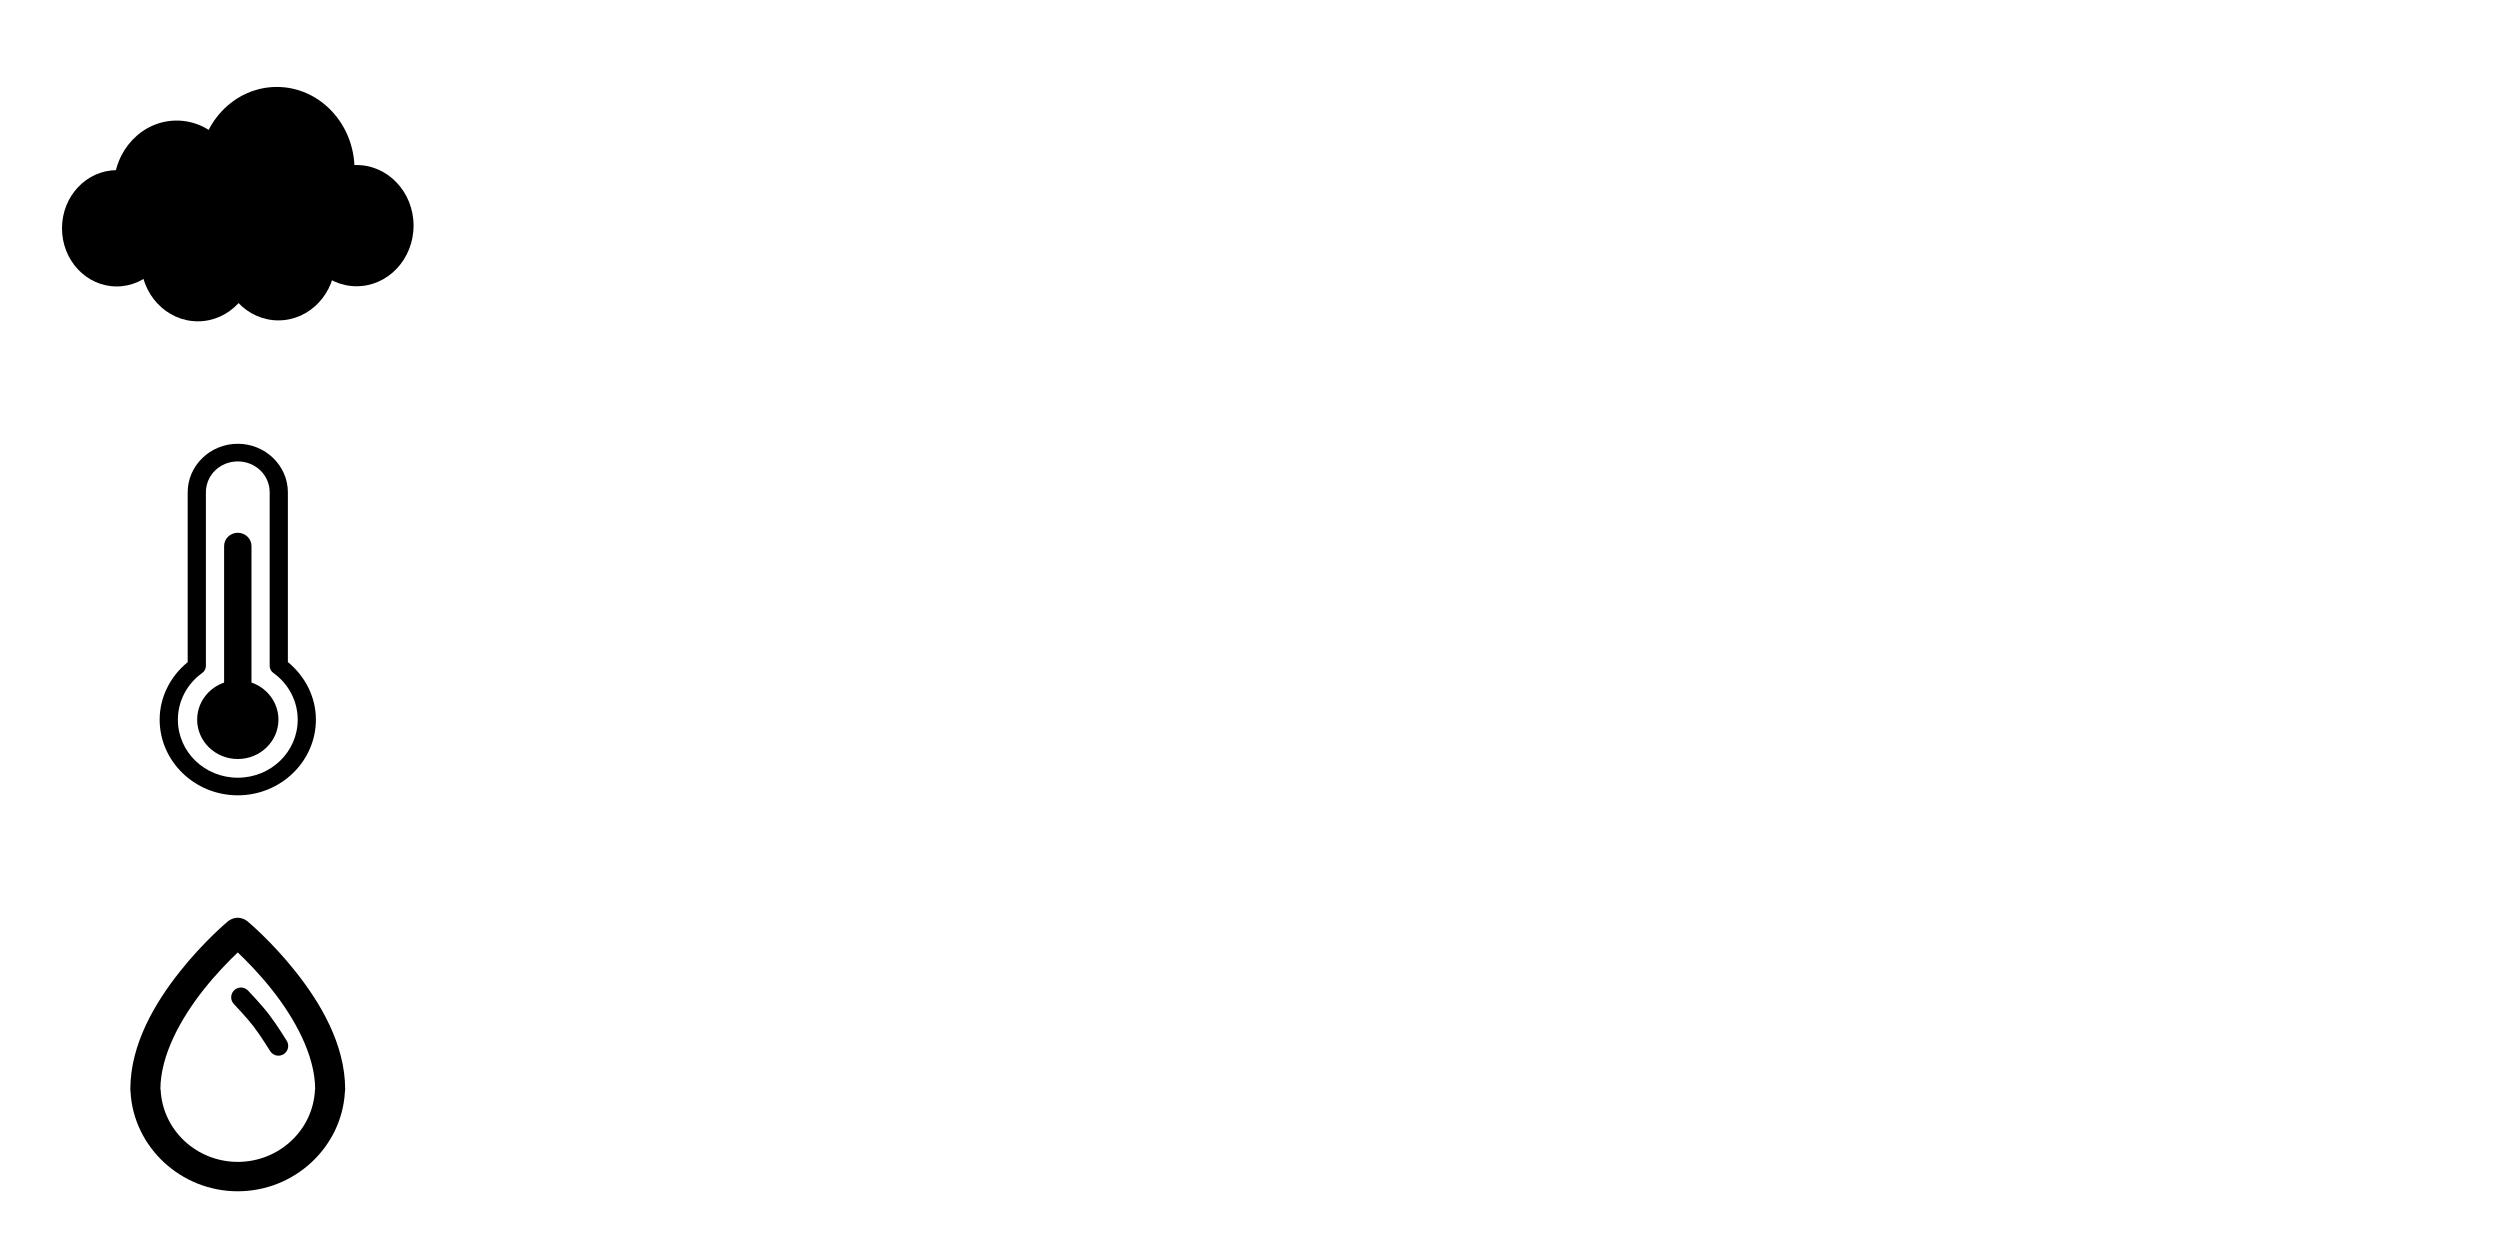
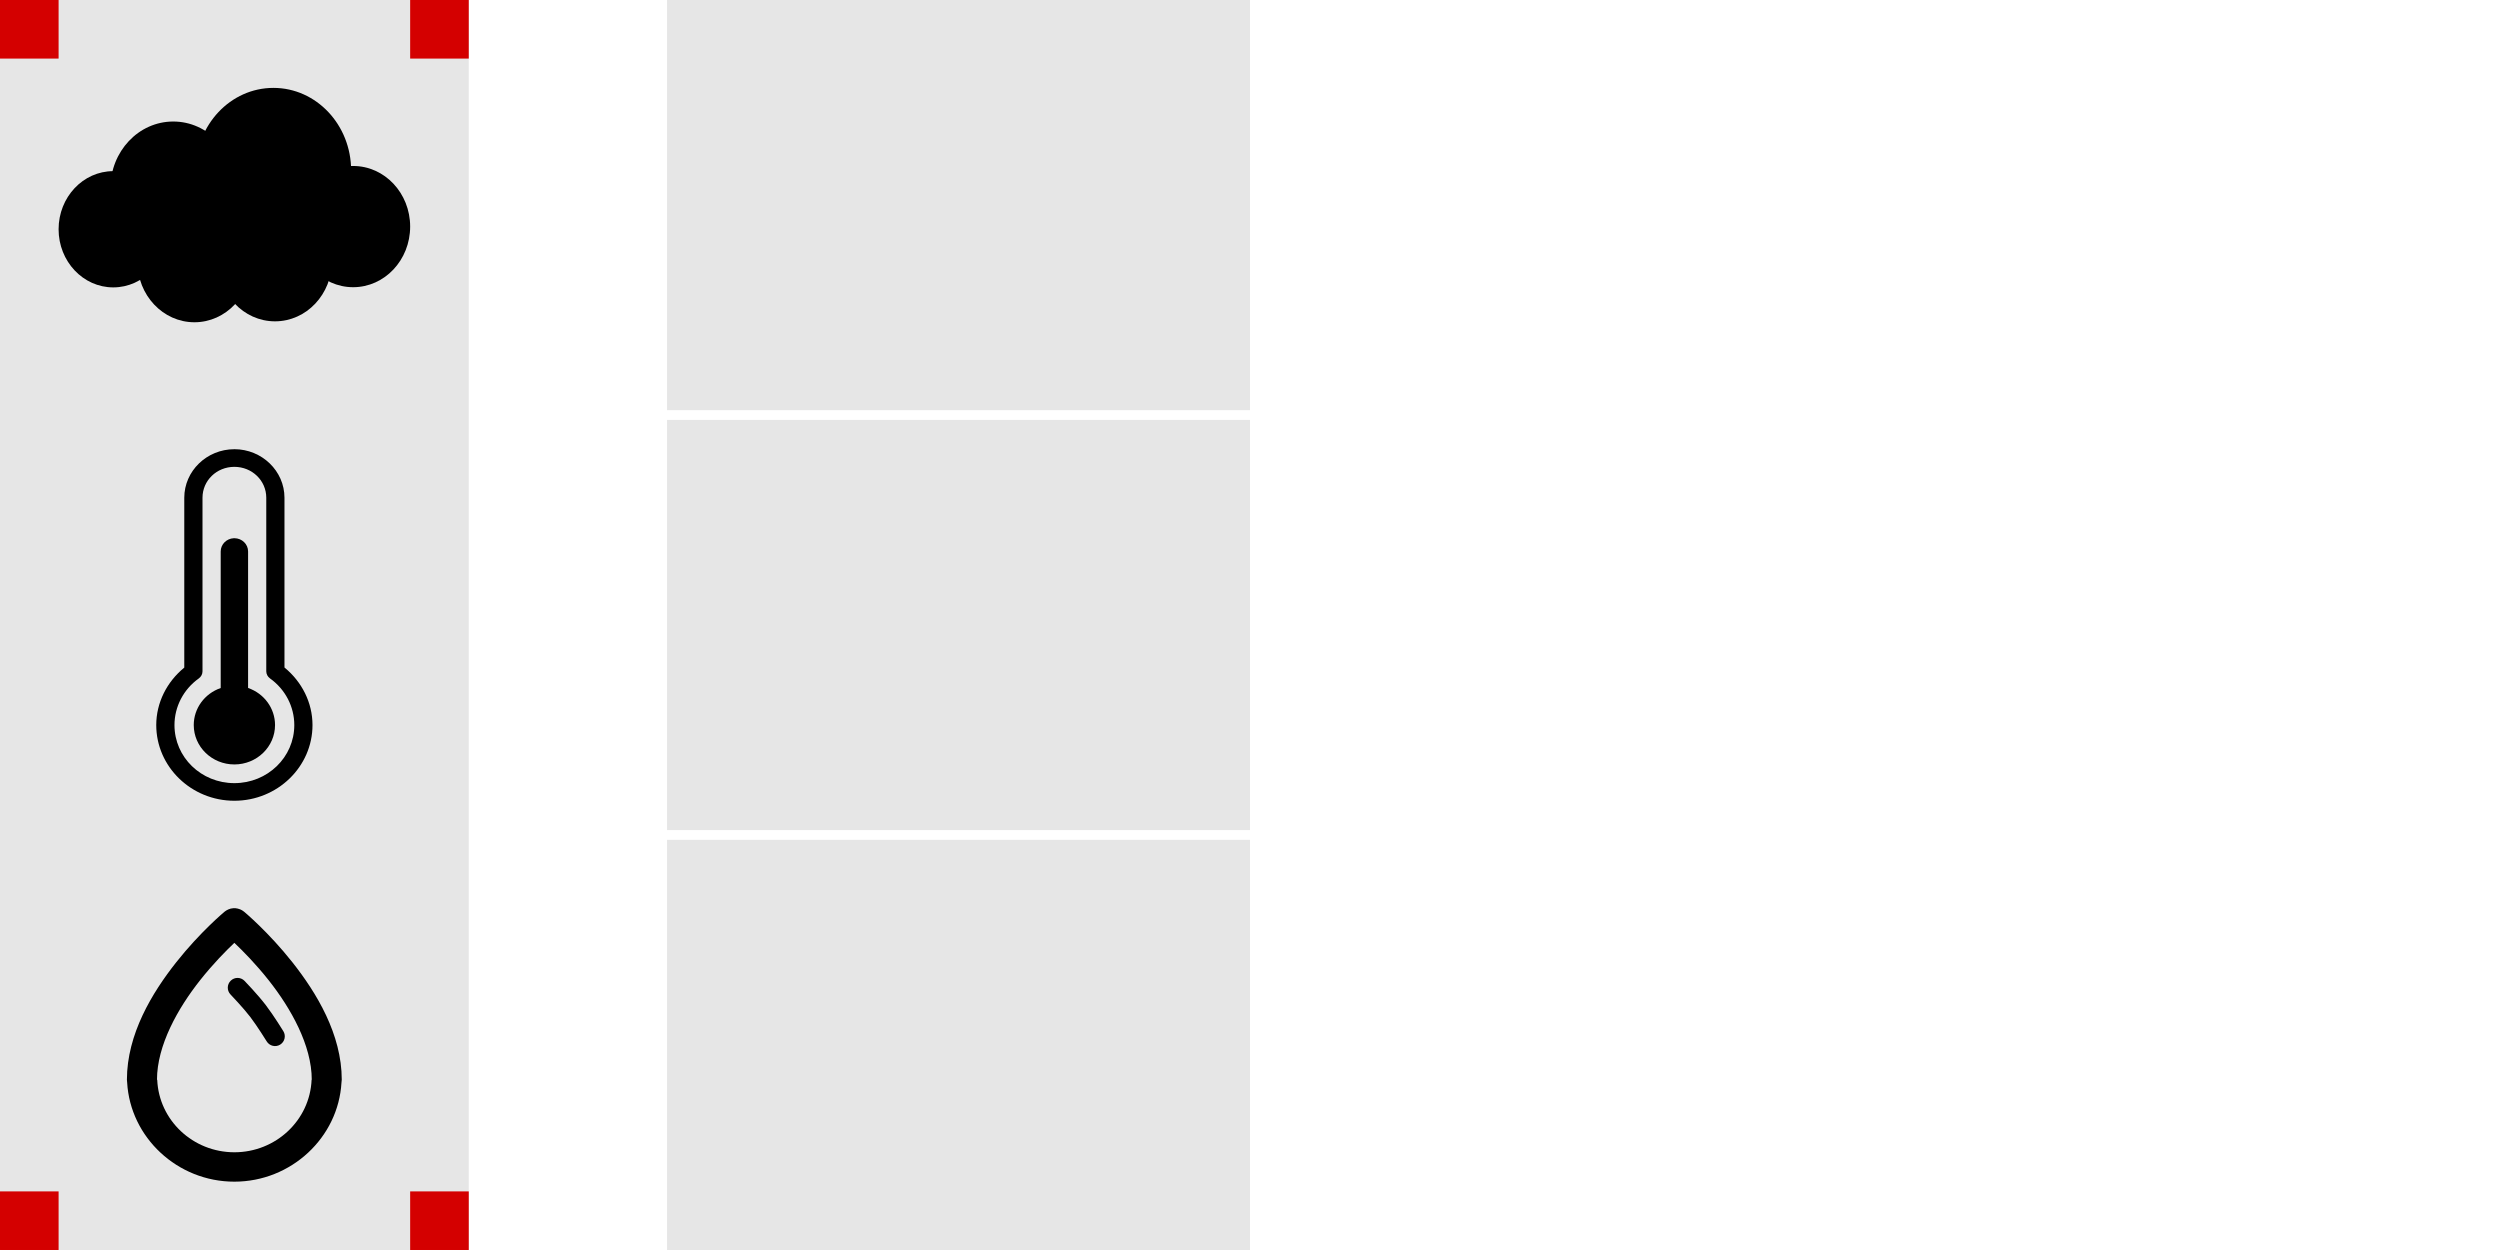
<svg xmlns="http://www.w3.org/2000/svg" width="128" height="64" viewBox="0 0 128 64" version="1.1" id="svg5">
  <defs id="defs2" />
  <g id="layer1" transform="translate(-6.211796,-16.34836)">
    <rect style="font-variation-settings:normal;opacity:1;vector-effect:none;fill:#ffffff;fill-opacity:1;fill-rule:evenodd;stroke:none;stroke-width:0.396;stroke-linecap:butt;stroke-linejoin:miter;stroke-miterlimit:4;stroke-dasharray:none;stroke-dashoffset:0;stroke-opacity:1;-inkscape-stroke:none;stop-color:#000000;stop-opacity:1" id="rect3255" width="128" height="64" x="6.212" y="-47.652" />
    <rect style="font-variation-settings:normal;opacity:1;vector-effect:none;fill:#ffffff;fill-opacity:1;fill-rule:evenodd;stroke:none;stroke-width:0.396;stroke-linecap:butt;stroke-linejoin:miter;stroke-miterlimit:4;stroke-dasharray:none;stroke-dashoffset:0;stroke-opacity:1;-inkscape-stroke:none;stop-color:#000000;stop-opacity:1" id="rect3153" width="128" height="64" x="6.212" y="16.348" />
-     <path id="path4362" style="color:#000000;fill:#000000;stroke-width:3.751;stroke-linecap:round;-inkscape-stroke:none" d="m 18.324,63.341 c -0.019,0.002 -0.039,0.006 -0.059,0.01 -0.02,0.002 -0.039,0.004 -0.059,0.008 -0.018,0.005 -0.037,0.011 -0.055,0.018 -0.021,0.006 -0.041,0.012 -0.061,0.02 -0.017,0.008 -0.034,0.017 -0.051,0.025 -0.02,0.009 -0.038,0.019 -0.057,0.029 -0.016,0.01 -0.032,0.02 -0.047,0.031 -0.017,0.011 -0.034,0.024 -0.051,0.037 0,0 -1.24,1.028 -2.475,2.59 -1.235,1.561 -2.525,3.682 -2.525,6.016 1.85e-4,0.046 0.003,0.092 0.012,0.137 0.158,2.815 2.572,5.08 5.488,5.08 2.916,0 5.327,-2.264 5.486,-5.078 0.009,-0.046 0.014,-0.092 0.014,-0.139 0,-2.333 -1.293,-4.454 -2.527,-6.016 -1.225,-1.549 -2.453,-2.572 -2.473,-2.588 0,0 0,-0.002 0,-0.002 0,0 -0.002,0 -0.002,0 -0.013,-0.01 -0.027,-0.02 -0.041,-0.029 -0.018,-0.014 -0.037,-0.027 -0.057,-0.039 -0.016,-0.009 -0.03,-0.018 -0.047,-0.025 -0.019,-0.011 -0.04,-0.02 -0.061,-0.029 -0.018,-0.006 -0.035,-0.011 -0.053,-0.016 -0.02,-0.007 -0.042,-0.014 -0.062,-0.02 -0.019,-0.004 -0.037,-0.007 -0.057,-0.01 -0.02,-0.004 -0.04,-0.007 -0.061,-0.01 h -0.002 c -0.02,-8.14e-4 -0.038,-7.29e-4 -0.059,0 -0.02,-7.72e-4 -0.039,-6.86e-4 -0.059,0 h -0.002 z m 0.061,1.773 c 0.433,0.41 1.094,1.077 1.758,1.916 1.131,1.43 2.205,3.326 2.205,5.094 h -0.008 c -0.086,2.074 -1.832,3.713 -3.955,3.713 -2.122,-0.002 -3.863,-1.64 -3.949,-3.713 h -0.012 c 5.3e-5,-1.768 1.074,-3.664 2.205,-5.094 0.664,-0.839 1.323,-1.506 1.756,-1.916 z m 0.172,1.795 a 0.5,0.5 0 0 0 -0.355,0.141 0.5,0.5 0 0 0 -0.014,0.707 c 0,0 0.666,0.697 1.014,1.154 0.355,0.467 0.84,1.25 0.84,1.25 a 0.5,0.5 0 0 0 0.689,0.164 0.5,0.5 0 0 0 0.162,-0.688 c 0,0 -0.482,-0.788 -0.895,-1.33 -0.419,-0.551 -1.09,-1.244 -1.09,-1.244 a 0.5,0.5 0 0 0 -0.352,-0.154 z" />
-     <path id="path5960" style="fill:#000000;stroke:none;stroke-width:3.673;stroke-linecap:round;stroke-linejoin:round;stroke-miterlimit:4;stroke-dasharray:none;paint-order:markers stroke fill" d="m 18.385,39.07 c -1.412,-8e-6 -2.564,1.117 -2.564,2.484 v 8.697 c -0.895,0.733 -1.434,1.799 -1.435,2.942 -10e-6,2.135 1.795,3.876 3.999,3.876 2.204,8e-6 4.001,-1.741 4.001,-3.876 -1.38e-4,-1.145 -0.539,-2.213 -1.435,-2.947 v -8.693 c 0,-1.367 -1.155,-2.484 -2.566,-2.484 z m 0,0.903 c 0.907,0 1.634,0.702 1.634,1.581 v 8.886 c -2e-5,0.143 0.071,0.279 0.19,0.364 0.784,0.561 1.245,1.446 1.245,2.39 1.1e-5,1.647 -1.369,2.973 -3.069,2.973 -1.7,1.2e-5 -3.066,-1.326 -3.066,-2.973 0.001,-0.943 0.462,-1.828 1.245,-2.388 0.119,-0.085 0.19,-0.22 0.19,-0.364 v -8.888 c -7e-6,-0.879 0.724,-1.581 1.632,-1.581 z m -0.034,3.655 c -0.37,0.018 -0.665,0.315 -0.665,0.677 v 6.992 c -0.828,0.286 -1.38,1.045 -1.38,1.896 3.7e-5,1.113 0.93,2.017 2.08,2.017 1.149,-3.7e-5 2.082,-0.904 2.082,-2.017 -1.9e-5,-0.852 -0.552,-1.612 -1.38,-1.899 v -6.99 c 0,-0.374 -0.315,-0.677 -0.702,-0.677 -0.012,0 -0.022,-5.84e-4 -0.034,0 z" />
+     <rect style="font-variation-settings:normal;opacity:1;vector-effect:none;fill:#e6e6e6;fill-opacity:1;fill-rule:evenodd;stroke:none;stroke-width:0.378;stroke-linecap:butt;stroke-linejoin:miter;stroke-miterlimit:4;stroke-dasharray:none;stroke-dashoffset:0;stroke-opacity:1;-inkscape-stroke:none;stop-color:#000000;stop-opacity:1" id="rect5230" width="24" height="64" x="6.212" y="16.348" />
    <path id="path51" style="fill:#000000;fill-opacity:1;stroke:none;stroke-width:0.36;stroke-linecap:round;stroke-linejoin:round;stroke-miterlimit:10;stroke-dasharray:none;stroke-opacity:1" d="m 13.057,-37.187 -2.588,2.134 -0.258,3.01 1.798,3.405 0.133,2.314 2.222,3.889 1.7,-5.32 v -0.002 l -2.92,-3.684 0.387,-2.666 2.39,2.095 3.399,0.51 -1.343,6.16 -3.606,2.916 0.008,0.014 0.002,-0.002 0.444,9.399 3.911,6.405 3.79,2.724 1.857,4.372 1.415,1.087 3.434,1.374 1.294,1.304 2.752,1.522 2.463,0.111 h 0.1 l 2.464,-0.111 2.75,-1.522 1.294,-1.304 3.434,-1.374 1.415,-1.087 1.857,-4.372 3.79,-2.724 3.911,-6.405 0.446,-9.397 0.008,-0.016 -3.602,-2.914 -1.343,-6.16 3.397,-0.51 2.39,-2.095 0.387,2.668 -2.92,3.682 v 0.002 l 1.698,5.316 2.224,-3.885 0.133,-2.312 1.796,-3.407 -0.256,-3.01 -2.588,-2.134 -4.245,1.175 -3.643,1.767 v 0.002 l -1.583,0.764 -1.956,-0.278 -11.261,-1.597 -0.012,-0.002 -0.006,0.002 -0.027,0.01 -0.027,-0.01 -0.006,-0.002 -0.014,0.002 c -4.406,0.625 -8.81,1.248 -13.216,1.874 l -1.583,-0.766 -3.643,-1.769 z m 108.549,6.827 -5.842,13.728 h 3.057 l 1.245,-3.057 h 5.765 l 1.245,3.057 h 3.135 l -5.842,-13.728 z m -51.661,0.098 v 13.63 h 2.998 v -4.167 l 1.577,-1.636 4.225,5.803 h 3.602 l -5.803,-7.847 5.549,-5.783 h -3.621 l -5.529,5.959 v -5.959 z m 15.733,0 v 7.788 c 0,4.011 2.238,6.057 5.898,6.057 3.66,0 5.979,-2.027 5.979,-6.154 v -7.691 h -2.998 v 7.808 c 0,2.161 -1.111,3.272 -2.941,3.272 -1.831,0 -2.939,-1.149 -2.939,-3.369 v -7.71 z m 15.913,0 v 13.63 h 2.998 v -4.36 h 2.357 l 2.92,4.36 h 3.506 l -3.33,-4.868 c 1.733,-0.643 2.92,-2.025 2.92,-4.225 v -0.039 c 0,-1.285 -0.409,-2.355 -1.169,-3.115 -0.895,-0.895 -2.239,-1.382 -3.971,-1.382 z m 2.998,2.707 h 2.98 c 1.46,0 2.355,0.661 2.355,1.947 v 0.039 c 0,1.149 -0.836,1.927 -2.296,1.927 h -3.039 z m 18.36,0.797 1.812,4.421 h -3.623 z M 26.056,-20.909 h 0.002 l 3.752,1.755 1.057,2.099 -2.083,-1.464 0.18,2.015 1.949,1.341 -0.002,0.006 -6.188,-1.689 -0.77,-0.209 -1.399,-1.831 -2.101,-0.799 3.627,-0.047 -3.625,0.045 z m -1.976,1.177 v 1.577 l 0.784,0.858 2.351,0.53 1.042,-0.924 v -1.198 h -0.002 l -1.251,-0.878 z m 21.444,-1.177 h 0.002 l 5.603,1.221 -2.099,0.801 -1.401,1.831 -0.768,0.209 -6.188,1.689 -0.002,-0.008 1.947,-1.339 0.18,-2.015 -2.083,1.464 1.059,-2.099 z m -0.944,1.141 -1.253,0.878 v 1.198 l 1.042,0.924 2.349,-0.53 0.786,-0.858 v -1.577 z m 76.847,10.298 c -0.344,0 -0.672,0.05 -0.985,0.145 -0.313,0.096 -0.591,0.237 -0.831,0.424 -0.24,0.187 -0.431,0.421 -0.573,0.7 -0.142,0.279 -0.213,0.597 -0.213,0.956 0,0.382 0.059,0.704 0.178,0.964 0.118,0.259 0.277,0.475 0.475,0.647 0.199,0.172 0.424,0.311 0.672,0.418 0.248,0.107 0.503,0.202 0.766,0.285 0.264,0.085 0.52,0.168 0.768,0.252 0.248,0.084 0.472,0.187 0.67,0.305 0.198,0.118 0.357,0.268 0.475,0.451 0.118,0.184 0.18,0.418 0.18,0.7 0,0.245 -0.05,0.464 -0.145,0.659 -0.096,0.194 -0.225,0.36 -0.389,0.498 -0.164,0.137 -0.358,0.244 -0.58,0.321 -0.221,0.076 -0.457,0.115 -0.709,0.115 -0.406,0 -0.765,-0.084 -1.083,-0.252 -0.317,-0.168 -0.576,-0.424 -0.774,-0.768 l -0.721,0.481 c 0.321,0.443 0.706,0.759 1.157,0.946 0.451,0.187 0.943,0.281 1.478,0.281 0.328,0 0.646,-0.051 0.952,-0.15 0.305,-0.099 0.574,-0.245 0.807,-0.44 0.233,-0.195 0.42,-0.434 0.557,-0.717 0.137,-0.282 0.205,-0.607 0.205,-0.973 0,-0.504 -0.103,-0.9 -0.309,-1.186 -0.206,-0.287 -0.465,-0.51 -0.774,-0.67 -0.309,-0.161 -0.645,-0.287 -1.008,-0.383 -0.363,-0.095 -0.699,-0.206 -1.008,-0.332 -0.309,-0.126 -0.567,-0.298 -0.774,-0.516 -0.207,-0.218 -0.309,-0.529 -0.309,-0.934 0,-0.26 0.049,-0.485 0.149,-0.676 0.099,-0.19 0.232,-0.348 0.397,-0.475 0.164,-0.126 0.357,-0.222 0.579,-0.287 0.221,-0.065 0.454,-0.096 0.698,-0.096 0.351,0 0.655,0.066 0.911,0.199 0.256,0.134 0.481,0.335 0.672,0.602 l 0.653,-0.469 c -0.275,-0.367 -0.602,-0.63 -0.981,-0.786 -0.377,-0.157 -0.788,-0.236 -1.231,-0.236 z m -46.968,0.207 v 8.113 h 4.536 v -0.688 h -3.782 v -7.425 z m 16.384,0 -3.541,8.113 h 0.79 l 0.917,-2.154 h 4.298 l 0.881,2.154 h 0.848 l -3.414,-8.113 z m 13.407,0 v 8.113 h 2.59 c 0.275,0 0.57,-0.03 0.887,-0.092 0.317,-0.061 0.613,-0.176 0.883,-0.344 0.272,-0.168 0.497,-0.398 0.676,-0.692 0.18,-0.295 0.27,-0.675 0.27,-1.141 0,-0.282 -0.045,-0.541 -0.133,-0.778 -0.087,-0.237 -0.211,-0.442 -0.371,-0.614 -0.161,-0.172 -0.351,-0.31 -0.573,-0.412 -0.222,-0.104 -0.467,-0.167 -0.735,-0.19 v -0.023 c 0.482,-0.099 0.844,-0.301 1.089,-0.606 0.245,-0.305 0.367,-0.666 0.367,-1.079 0,-0.458 -0.079,-0.825 -0.235,-1.104 -0.157,-0.279 -0.359,-0.496 -0.608,-0.653 -0.249,-0.157 -0.529,-0.261 -0.842,-0.311 -0.312,-0.05 -0.623,-0.074 -0.928,-0.074 z m 0.756,0.688 h 1.673 c 0.237,0 0.463,0.023 0.676,0.068 0.215,0.046 0.401,0.124 0.561,0.235 0.16,0.111 0.288,0.26 0.383,0.448 0.096,0.188 0.145,0.422 0.145,0.704 0,0.13 -0.023,0.274 -0.068,0.43 -0.046,0.157 -0.138,0.304 -0.276,0.442 -0.137,0.138 -0.328,0.254 -0.573,0.35 -0.244,0.096 -0.562,0.143 -0.952,0.143 h -1.569 z m -13.81,0.137 1.833,4.446 h -3.723 z m -57.921,1.493 2.498,0.313 h 0.037 l 2.498,-0.313 2.406,1.376 -3.668,0.025 -1.235,1.261 h -0.037 l -1.237,-1.261 -3.668,-0.025 z m 71.73,1.876 h 1.845 c 0.237,0 0.472,0.031 0.706,0.092 0.233,0.062 0.44,0.157 0.623,0.291 0.183,0.134 0.333,0.309 0.448,0.522 0.114,0.214 0.172,0.469 0.172,0.768 0,0.145 -0.025,0.308 -0.074,0.487 -0.05,0.18 -0.148,0.349 -0.293,0.51 -0.145,0.16 -0.354,0.294 -0.625,0.401 -0.271,0.107 -0.628,0.16 -1.071,0.16 h -1.73 z m -74.629,1.04 3.299,0.786 0.434,1.847 -1.345,-0.573 -0.52,-0.608 -0.883,-0.504 z m 10.827,0 -0.983,0.948 -0.883,0.504 -0.522,0.608 -1.343,0.573 0.432,-1.847 z" />
    <g id="g797" transform="matrix(1.097441,0,0,1.097441,-752.5929,184.1194)">
      <path id="path779" style="fill:#c87137;fill-opacity:1;stroke:none;stroke-width:0.328;stroke-linecap:round;stroke-linejoin:round;stroke-miterlimit:10;stroke-dasharray:none;stroke-opacity:1" d="m 57.882,27.486 -3.866,1.069 -3.317,1.609 v 0.002 l -1.441,0.697 -1.781,-0.253 -10.255,-1.454 -0.012,-0.002 -0.005,0.002 -0.024,0.009 -0.025,-0.009 -0.005,-0.002 -0.013,0.002 c -4.012,0.569 -8.023,1.137 -12.035,1.707 l -1.441,-0.698 -3.317,-1.61 -3.865,-1.068 -2.358,1.942 -0.234,2.741 1.637,3.101 0.12,2.107 2.025,3.541 1.549,-4.844 v -0.002 l -2.659,-3.354 0.353,-2.429 2.177,1.907 3.094,0.465 -1.222,5.61 -3.284,2.656 0.007,0.013 0.001,-0.002 0.405,8.557 3.562,5.833 3.451,2.482 1.69,3.981 1.289,0.99 3.127,1.251 1.178,1.187 2.505,1.386 2.243,0.102 h 0.092 l 2.243,-0.102 2.505,-1.386 1.177,-1.187 3.128,-1.251 1.289,-0.99 1.69,-3.981 3.45,-2.482 3.562,-5.833 0.406,-8.557 0.007,-0.013 -3.28,-2.654 v -6.12e-4 l -1.222,-5.609 3.093,-0.465 2.177,-1.907 0.352,2.429 -2.659,3.354 v 0.002 l 1.547,4.84 2.026,-3.538 0.12,-2.106 1.636,-3.102 -0.233,-2.741 z M 28.317,42.309 h 0.002 l 3.417,1.598 0.963,1.911 -1.898,-1.332 -0.283,-0.198 0.283,0.199 0.164,1.835 1.775,1.219 -0.002,0.005 -5.635,-1.537 -0.701,-0.191 -1.274,-1.666 -1.913,-0.729 3.302,-0.041 -3.301,0.04 z m -1.801,1.072 v 1.436 l 0.714,0.781 2.141,0.484 0.948,-0.842 v -1.091 -0.001 h -6.11e-4 l -1.139,-0.799 z m 19.527,-1.072 h 0.002 l 5.102,1.113 -1.912,0.73 -1.275,1.666 -0.7,0.191 -5.635,1.537 -0.002,-0.005 1.774,-1.219 0.164,-1.835 0.482,-0.339 -0.482,0.338 -1.898,1.332 0.964,-1.911 z m -2,1.838 v 1.092 l 0.948,0.842 2.14,-0.484 0.714,-0.781 v -1.436 l -2.662,-0.033 z m -9.154,10.878 2.274,0.284 h 0.035 l 2.273,-0.284 2.192,1.252 -3.34,0.023 -1.125,1.147 h -0.035 l -1.126,-1.147 -3.34,-0.023 z m -2.638,2.655 3.004,0.715 0.394,1.682 -1.223,-0.522 -0.475,-0.554 -0.805,-0.458 z m 9.859,0 -0.895,0.863 -0.805,0.458 -0.476,0.554 -1.223,0.522 0.395,-1.682 z" />
      <path d="m 68.283,33.792 h 2.73 v 5.425 l 5.036,-5.425 h 3.297 l -5.053,5.266 5.284,7.145 h -3.28 l -3.848,-5.284 -1.436,1.489 v 3.795 h -2.73 z" style="fill:#c87137;fill-opacity:1;fill-rule:nonzero;stroke:none;stroke-width:0.612" id="path781" />
      <path d="M 82.61,40.884 V 33.792 h 2.73 v 7.021 c 0,2.022 1.011,3.068 2.678,3.068 1.667,0 2.677,-1.011 2.677,-2.979 V 33.792 h 2.73 v 7.003 c 0,3.759 -2.11,5.603 -5.443,5.603 -3.333,0 -5.372,-1.861 -5.372,-5.514" style="fill:#c87137;fill-opacity:1;fill-rule:nonzero;stroke:none;stroke-width:0.612" id="path783" />
      <path d="m 102.597,39.82 c 1.33,0 2.092,-0.709 2.092,-1.755 v -0.036 c 0,-1.17 -0.816,-1.773 -2.146,-1.773 h -2.713 v 3.563 z m -5.497,-6.028 h 5.674 c 1.578,0 2.801,0.443 3.617,1.259 0.692,0.692 1.065,1.667 1.065,2.837 v 0.036 c 0,2.003 -1.082,3.262 -2.659,3.848 l 3.032,4.433 h -3.192 L 101.976,42.232 h -2.146 v 3.971 h -2.73 z" style="fill:#c87137;fill-opacity:1;fill-rule:nonzero;stroke:none;stroke-width:0.612" id="path785" />
      <path d="m 118.198,41.008 -1.649,-4.025 -1.649,4.025 z m -2.873,-7.305 h 2.518 l 5.319,12.5 h -2.855 l -1.134,-2.783 h -5.249 l -1.134,2.783 h -2.784 z" style="fill:#c87137;fill-opacity:1;fill-rule:nonzero;stroke:none;stroke-width:0.612" id="path787" />
      <path d="M 72.392,52.915 H 73.08 v 6.761 h 3.443 v 0.627 h -4.132 z" style="fill:#c87137;fill-opacity:1;fill-rule:nonzero;stroke:none;stroke-width:0.612" id="path789" />
      <path d="m 87.634,53.666 -1.722,4.049 h 3.391 z m -0.323,-0.752 h 0.709 l 3.109,7.388 h -0.772 L 89.554,58.34 h -3.913 l -0.834,1.962 h -0.72 z" style="fill:#c87137;fill-opacity:1;fill-rule:nonzero;stroke:none;stroke-width:0.612" id="path791" />
      <path d="m 100.21,59.676 h 1.575 c 0.404,0 0.729,-0.048 0.976,-0.146 0.247,-0.097 0.437,-0.219 0.569,-0.365 0.132,-0.146 0.221,-0.301 0.266,-0.465 0.045,-0.163 0.068,-0.311 0.068,-0.443 0,-0.272 -0.052,-0.505 -0.156,-0.699 -0.105,-0.194 -0.241,-0.353 -0.407,-0.475 -0.167,-0.122 -0.356,-0.21 -0.568,-0.266 -0.213,-0.055 -0.426,-0.083 -0.642,-0.083 h -1.68 z m 0,-3.568 h 1.43 c 0.355,0 0.644,-0.043 0.866,-0.13 0.222,-0.087 0.397,-0.193 0.522,-0.318 0.125,-0.125 0.208,-0.258 0.251,-0.402 0.042,-0.142 0.062,-0.273 0.062,-0.391 0,-0.257 -0.043,-0.47 -0.13,-0.641 -0.086,-0.171 -0.203,-0.306 -0.349,-0.407 -0.146,-0.1 -0.316,-0.173 -0.511,-0.214 -0.194,-0.041 -0.4,-0.062 -0.616,-0.062 h -1.523 z m -0.688,-3.193 h 2.128 c 0.278,0 0.56,0.023 0.845,0.068 0.285,0.045 0.541,0.139 0.767,0.282 0.227,0.143 0.41,0.341 0.553,0.595 0.142,0.254 0.214,0.589 0.214,1.006 0,0.376 -0.111,0.703 -0.334,0.981 -0.223,0.278 -0.553,0.463 -0.992,0.553 v 0.021 c 0.244,0.021 0.466,0.078 0.668,0.172 0.202,0.093 0.375,0.219 0.522,0.375 0.146,0.157 0.259,0.343 0.339,0.559 0.08,0.216 0.121,0.452 0.121,0.709 0,0.424 -0.082,0.771 -0.246,1.039 -0.164,0.268 -0.369,0.478 -0.616,0.631 -0.246,0.153 -0.514,0.258 -0.803,0.313 -0.289,0.056 -0.558,0.083 -0.808,0.083 h -2.358 z" style="fill:#c87137;fill-opacity:1;fill-rule:nonzero;stroke:none;stroke-width:0.612" id="path793" />
      <path d="m 113.254,58.935 c 0.181,0.313 0.415,0.546 0.704,0.699 0.289,0.153 0.617,0.23 0.987,0.23 0.23,0 0.445,-0.036 0.646,-0.105 0.203,-0.07 0.378,-0.167 0.527,-0.292 0.149,-0.126 0.268,-0.277 0.355,-0.454 0.086,-0.178 0.13,-0.377 0.13,-0.6 0,-0.257 -0.054,-0.469 -0.162,-0.636 -0.108,-0.167 -0.252,-0.304 -0.433,-0.412 -0.181,-0.108 -0.385,-0.2 -0.61,-0.277 -0.226,-0.077 -0.459,-0.153 -0.699,-0.23 -0.239,-0.076 -0.473,-0.163 -0.699,-0.26 -0.226,-0.098 -0.429,-0.225 -0.611,-0.381 -0.181,-0.156 -0.325,-0.353 -0.433,-0.589 -0.108,-0.236 -0.162,-0.529 -0.162,-0.877 0,-0.326 0.064,-0.617 0.193,-0.871 0.129,-0.254 0.303,-0.466 0.522,-0.636 0.219,-0.17 0.472,-0.299 0.756,-0.386 0.285,-0.086 0.584,-0.13 0.897,-0.13 0.404,0 0.778,0.071 1.121,0.214 0.345,0.142 0.642,0.38 0.892,0.715 l -0.594,0.428 c -0.175,-0.243 -0.378,-0.426 -0.611,-0.548 -0.233,-0.122 -0.51,-0.183 -0.829,-0.183 -0.222,0 -0.435,0.029 -0.636,0.088 -0.202,0.059 -0.377,0.146 -0.527,0.261 -0.15,0.115 -0.27,0.26 -0.36,0.433 -0.091,0.174 -0.136,0.379 -0.136,0.616 0,0.369 0.094,0.652 0.282,0.851 0.189,0.198 0.423,0.355 0.704,0.469 0.282,0.115 0.588,0.216 0.918,0.303 0.331,0.088 0.636,0.203 0.918,0.35 0.282,0.146 0.517,0.349 0.705,0.61 0.187,0.261 0.282,0.62 0.282,1.08 0,0.334 -0.063,0.63 -0.188,0.887 -0.125,0.258 -0.294,0.475 -0.506,0.652 -0.213,0.177 -0.458,0.311 -0.736,0.401 -0.278,0.091 -0.567,0.136 -0.866,0.136 -0.487,0 -0.936,-0.085 -1.346,-0.255 -0.41,-0.17 -0.762,-0.458 -1.054,-0.861 z" style="fill:#c87137;fill-opacity:1;fill-rule:nonzero;stroke:none;stroke-width:0.612" id="path795" />
    </g>
    <g id="g1359" transform="matrix(0.09789886,0,0,0.09789886,-652.8591,185.3368)">
      <circle style="fill:#ff0000;stroke:none;stroke-width:10.524;stroke-linecap:round;stroke-linejoin:round;paint-order:markers stroke fill" id="path1217" cx="-782.495" cy="19.662" r="62.052" />
      <circle style="fill:#ff0000;stroke:none;stroke-width:12.097;stroke-linecap:round;stroke-linejoin:round;paint-order:markers stroke fill" id="circle1343" cx="-714.398" cy="-24.034" r="71.327" />
      <circle style="fill:#ff0000;stroke:none;stroke-width:14.96;stroke-linecap:round;stroke-linejoin:round;paint-order:markers stroke fill" id="circle1345" cx="-600.706" cy="-43.051" r="88.208" />
      <circle style="fill:#ff0000;stroke:none;stroke-width:10.974;stroke-linecap:round;stroke-linejoin:round;paint-order:markers stroke fill" id="circle1347" cx="-510.204" cy="16.807" r="64.704" />
      <circle style="fill:#ff0000;stroke:none;stroke-width:10.974;stroke-linecap:round;stroke-linejoin:round;paint-order:markers stroke fill" id="circle1349" cx="-598.918" cy="53.244" r="64.704" />
      <circle style="fill:#ff0000;stroke:none;stroke-width:10.974;stroke-linecap:round;stroke-linejoin:round;paint-order:markers stroke fill" id="circle1351" cx="-690.367" cy="54.236" r="64.704" />
    </g>
-     <g id="g1453" transform="matrix(0.04510752,0,0,0.04796198,47.48144,27.09533)" style="fill:#000000">
-       <circle style="fill:#000000;stroke:none;stroke-width:10.524;stroke-linecap:round;stroke-linejoin:round;paint-order:markers stroke fill" id="circle1441" cx="-782.495" cy="19.662" r="62.052" />
-       <circle style="fill:#000000;stroke:none;stroke-width:12.097;stroke-linecap:round;stroke-linejoin:round;paint-order:markers stroke fill" id="circle1443" cx="-714.398" cy="-24.034" r="71.327" />
-       <circle style="fill:#000000;stroke:none;stroke-width:14.96;stroke-linecap:round;stroke-linejoin:round;paint-order:markers stroke fill" id="circle1445" cx="-600.706" cy="-43.051" r="88.208" />
-       <circle style="fill:#000000;stroke:none;stroke-width:10.974;stroke-linecap:round;stroke-linejoin:round;paint-order:markers stroke fill" id="circle1447" cx="-510.204" cy="16.807" r="64.704" />
-       <circle style="fill:#000000;stroke:none;stroke-width:10.974;stroke-linecap:round;stroke-linejoin:round;paint-order:markers stroke fill" id="circle1449" cx="-598.918" cy="53.244" r="64.704" />
-       <circle style="fill:#000000;stroke:none;stroke-width:10.974;stroke-linecap:round;stroke-linejoin:round;paint-order:markers stroke fill" id="circle1451" cx="-690.367" cy="54.236" r="64.704" />
+     <g id="g5471" transform="translate(-0.1742117)">
+       <path id="path4362" style="color:#000000;fill:#000000;stroke-width:3.751;stroke-linecap:round;-inkscape-stroke:none" d="m 18.324,62.849 c -0.019,0.002 -0.039,0.006 -0.059,0.01 -0.02,0.002 -0.039,0.004 -0.059,0.008 -0.018,0.005 -0.037,0.011 -0.055,0.018 -0.021,0.006 -0.041,0.012 -0.061,0.02 -0.017,0.008 -0.034,0.017 -0.051,0.025 -0.02,0.009 -0.038,0.019 -0.057,0.029 -0.016,0.01 -0.032,0.02 -0.047,0.031 -0.017,0.011 -0.034,0.024 -0.051,0.037 0,0 -1.24,1.028 -2.475,2.59 -1.235,1.561 -2.525,3.682 -2.525,6.016 1.85e-4,0.046 0.003,0.092 0.012,0.137 0.158,2.815 2.572,5.08 5.488,5.08 2.916,0 5.327,-2.264 5.486,-5.078 0.009,-0.046 0.014,-0.092 0.014,-0.139 0,-2.333 -1.293,-4.454 -2.527,-6.016 -1.225,-1.549 -2.453,-2.572 -2.473,-2.588 0,0 0,-0.002 0,-0.002 0,0 -0.002,0 -0.002,0 -0.013,-0.01 -0.027,-0.02 -0.041,-0.029 -0.018,-0.014 -0.037,-0.027 -0.057,-0.039 -0.016,-0.009 -0.03,-0.018 -0.047,-0.025 -0.019,-0.011 -0.04,-0.02 -0.061,-0.029 -0.018,-0.006 -0.035,-0.011 -0.053,-0.016 -0.02,-0.007 -0.042,-0.014 -0.062,-0.02 -0.019,-0.004 -0.037,-0.007 -0.057,-0.01 -0.02,-0.004 -0.04,-0.007 -0.061,-0.01 h -0.002 c -0.02,-8.14e-4 -0.038,-7.29e-4 -0.059,0 -0.02,-7.72e-4 -0.039,-6.86e-4 -0.059,0 h -0.002 z m 0.061,1.773 c 0.433,0.41 1.094,1.077 1.758,1.916 1.131,1.43 2.205,3.326 2.205,5.094 h -0.008 c -0.086,2.074 -1.832,3.713 -3.955,3.713 -2.122,-0.002 -3.863,-1.64 -3.949,-3.713 h -0.012 c 5.3e-5,-1.768 1.074,-3.664 2.205,-5.094 0.664,-0.839 1.323,-1.506 1.756,-1.916 z m 0.172,1.795 a 0.5,0.5 0 0 0 -0.355,0.141 0.5,0.5 0 0 0 -0.014,0.707 c 0,0 0.666,0.697 1.014,1.154 0.355,0.467 0.84,1.25 0.84,1.25 a 0.5,0.5 0 0 0 0.689,0.164 0.5,0.5 0 0 0 0.162,-0.688 c 0,0 -0.482,-0.788 -0.895,-1.33 -0.419,-0.551 -1.09,-1.244 -1.09,-1.244 a 0.5,0.5 0 0 0 -0.352,-0.154 z" />
+       <path id="path5960" style="fill:#000000;stroke:none;stroke-width:3.673;stroke-linecap:round;stroke-linejoin:round;stroke-miterlimit:4;stroke-dasharray:none;paint-order:markers stroke fill" d="m 18.385,39.348 c -1.412,-8e-6 -2.564,1.117 -2.564,2.484 v 8.697 c -0.895,0.733 -1.434,1.799 -1.435,2.942 -10e-6,2.135 1.795,3.876 3.999,3.876 2.204,8e-6 4.001,-1.741 4.001,-3.876 -1.38e-4,-1.145 -0.539,-2.213 -1.435,-2.947 v -8.693 c 0,-1.367 -1.155,-2.484 -2.566,-2.484 z m 0,0.903 c 0.907,0 1.634,0.702 1.634,1.581 v 8.886 c -2e-5,0.143 0.071,0.279 0.19,0.364 0.784,0.561 1.245,1.446 1.245,2.39 1.1e-5,1.647 -1.369,2.973 -3.069,2.973 -1.7,1.2e-5 -3.066,-1.326 -3.066,-2.973 0.001,-0.943 0.462,-1.828 1.245,-2.388 0.119,-0.085 0.19,-0.22 0.19,-0.364 v -8.888 c -7e-6,-0.879 0.724,-1.581 1.632,-1.581 z m -0.034,3.655 c -0.37,0.018 -0.665,0.315 -0.665,0.677 v 6.992 c -0.828,0.286 -1.38,1.045 -1.38,1.896 3.7e-5,1.113 0.93,2.017 2.08,2.017 1.149,-3.7e-5 2.082,-0.904 2.082,-2.017 -1.9e-5,-0.852 -0.552,-1.612 -1.38,-1.899 v -6.99 c 0,-0.374 -0.315,-0.677 -0.702,-0.677 -0.012,0 -0.022,-5.84e-4 -0.034,0 z" />
+       <g id="g1453" transform="matrix(0.04510752,0,0,0.04796198,47.48144,27.14378)" style="fill:#000000">
+         <circle style="fill:#000000;stroke:none;stroke-width:10.524;stroke-linecap:round;stroke-linejoin:round;paint-order:markers stroke fill" id="circle1441" cx="-782.495" cy="19.662" r="62.052" />
+         <circle style="fill:#000000;stroke:none;stroke-width:12.097;stroke-linecap:round;stroke-linejoin:round;paint-order:markers stroke fill" id="circle1443" cx="-714.398" cy="-24.034" r="71.327" />
+         <circle style="fill:#000000;stroke:none;stroke-width:14.96;stroke-linecap:round;stroke-linejoin:round;paint-order:markers stroke fill" id="circle1445" cx="-600.706" cy="-43.051" r="88.208" />
+         <circle style="fill:#000000;stroke:none;stroke-width:10.974;stroke-linecap:round;stroke-linejoin:round;paint-order:markers stroke fill" id="circle1447" cx="-510.204" cy="16.807" r="64.704" />
+         <circle style="fill:#000000;stroke:none;stroke-width:10.974;stroke-linecap:round;stroke-linejoin:round;paint-order:markers stroke fill" id="circle1449" cx="-598.918" cy="53.244" r="64.704" />
+         <circle style="fill:#000000;stroke:none;stroke-width:10.974;stroke-linecap:round;stroke-linejoin:round;paint-order:markers stroke fill" id="circle1451" cx="-690.367" cy="54.236" r="64.704" />
+       </g>
    </g>
    <rect style="font-variation-settings:normal;opacity:1;vector-effect:none;fill:#ffffff;fill-opacity:1;fill-rule:evenodd;stroke:none;stroke-width:0.396;stroke-linecap:butt;stroke-linejoin:miter;stroke-miterlimit:4;stroke-dasharray:none;stroke-dashoffset:0;stroke-opacity:1;-inkscape-stroke:none;stop-color:#000000;stop-opacity:1" id="rect3253" width="128" height="64" x="6.212" y="80.348" />
    <rect style="font-variation-settings:normal;opacity:1;vector-effect:none;fill:#ffffff;fill-opacity:1;fill-rule:evenodd;stroke:none;stroke-width:0.396;stroke-linecap:butt;stroke-linejoin:miter;stroke-miterlimit:4;stroke-dasharray:none;stroke-dashoffset:0;stroke-opacity:1;-inkscape-stroke:none;stop-color:#000000;stop-opacity:1" id="rect3291" width="128" height="64" x="6.212" y="144.348" />
    <rect style="font-variation-settings:normal;opacity:1;vector-effect:none;fill:#ffffff;fill-opacity:1;fill-rule:evenodd;stroke:none;stroke-width:0.396;stroke-linecap:butt;stroke-linejoin:miter;stroke-miterlimit:4;stroke-dasharray:none;stroke-dashoffset:0;stroke-opacity:1;-inkscape-stroke:none;stop-color:#000000;stop-opacity:1" id="rect3293" width="128" height="64" x="6.212" y="208.348" />
-     <g id="g3959" transform="matrix(1.03371,0,0,1.03371,-2.366808,-3.787207)" style="stroke-width:0.967">
-       <circle style="fill:none;stroke:#000000;stroke-width:2.902;stroke-linecap:round;stroke-linejoin:round;stroke-miterlimit:4;stroke-dasharray:none;paint-order:markers stroke fill" id="path3353" cx="70.212" cy="112.348" r="19.831" />
-       <g id="g3854" transform="translate(0.3867989,0.7833789)" style="stroke-width:0.967">
+     <g id="g6558">
+       <circle style="fill:none;stroke:#000000;stroke-width:3;stroke-linecap:round;stroke-linejoin:round;stroke-miterlimit:4;stroke-dasharray:none;paint-order:markers stroke fill" id="path3353" cx="70.212" cy="176.348" r="20.5" />
+       <g id="g3854" transform="matrix(1.03371,0,0,1.03371,-1.966971,61.02258)" style="stroke-width:0.967">
        <circle style="fill:#000000;stroke:none;stroke-width:7.654;stroke-linecap:round;stroke-linejoin:round;stroke-miterlimit:4;stroke-dasharray:none;paint-order:markers stroke fill" id="path3576" cx="62.645" cy="104.472" r="2.719" />
        <circle style="fill:#000000;stroke:none;stroke-width:7.654;stroke-linecap:round;stroke-linejoin:round;stroke-miterlimit:4;stroke-dasharray:none;paint-order:markers stroke fill" id="circle3702" cx="77.005" cy="104.472" r="2.719" />
      </g>
-       <path style="font-variation-settings:normal;opacity:1;fill:none;fill-opacity:1;stroke:#000000;stroke-width:1.935;stroke-linecap:round;stroke-linejoin:miter;stroke-miterlimit:4;stroke-dasharray:none;stroke-dashoffset:0;stroke-opacity:1;stop-color:#000000;stop-opacity:1" d="M 59.523,120.818 H 80.9" id="path3737" />
+       <path style="font-variation-settings:normal;fill:none;fill-opacity:1;stroke:#000000;stroke-width:2;stroke-linecap:round;stroke-linejoin:miter;stroke-miterlimit:4;stroke-dasharray:none;stroke-dashoffset:0;stroke-opacity:1;stop-color:#000000" d="M 59.163,185.103 H 81.261" id="path3737" />
    </g>
-     <g id="g3971" transform="matrix(1.03371,0,0,1.03371,-2.366808,60.21279)" style="stroke-width:0.967">
+     <g id="g3971" transform="matrix(1.03371,0,0,1.03371,-2.366808,-3.787207)" style="stroke-width:0.967">
      <circle style="fill:none;stroke:#000000;stroke-width:2.902;stroke-linecap:round;stroke-linejoin:round;stroke-miterlimit:4;stroke-dasharray:none;paint-order:markers stroke fill" id="circle3961" cx="70.212" cy="112.348" r="19.831" />
      <g id="g3967" transform="translate(0.3867989,0.7833789)" style="stroke-width:0.967">
        <circle style="fill:#000000;stroke:none;stroke-width:7.654;stroke-linecap:round;stroke-linejoin:round;stroke-miterlimit:4;stroke-dasharray:none;paint-order:markers stroke fill" id="circle3963" cx="62.645" cy="104.472" r="2.719" />
        <circle style="fill:#000000;stroke:none;stroke-width:7.654;stroke-linecap:round;stroke-linejoin:round;stroke-miterlimit:4;stroke-dasharray:none;paint-order:markers stroke fill" id="circle3965" cx="77.005" cy="104.472" r="2.719" />
      </g>
      <path style="font-variation-settings:normal;opacity:1;fill:none;fill-opacity:1;stroke:#000000;stroke-width:1.935;stroke-linecap:round;stroke-linejoin:miter;stroke-miterlimit:4;stroke-dasharray:none;stroke-dashoffset:0;stroke-opacity:1;stop-color:#000000;stop-opacity:1" d="m 59.523,118.571 c 0,0 2.861,4.384 10.931,4.349 8.07,-0.035 10.446,-4.349 10.446,-4.349" id="path3969" />
    </g>
-     <g id="g5008" transform="matrix(1.03371,0,0,1.03371,-2.366801,-8.102023)" style="stroke-width:0.967">
+     <rect style="font-variation-settings:normal;opacity:1;vector-effect:none;fill:#e6e6e6;fill-opacity:1;fill-rule:evenodd;stroke:none;stroke-width:0.378;stroke-linecap:butt;stroke-linejoin:miter;stroke-miterlimit:4;stroke-dasharray:none;stroke-dashoffset:0;stroke-opacity:1;-inkscape-stroke:none;stop-color:#000000;stop-opacity:1" id="rect5312" width="29.847" height="21" x="40.364" y="37.848" />
+     <rect style="font-variation-settings:normal;opacity:1;vector-effect:none;fill:#e6e6e6;fill-opacity:1;fill-rule:evenodd;stroke:none;stroke-width:0.378;stroke-linecap:butt;stroke-linejoin:miter;stroke-miterlimit:4;stroke-dasharray:none;stroke-dashoffset:0;stroke-opacity:1;-inkscape-stroke:none;stop-color:#000000;stop-opacity:1" id="rect5314" width="29.847" height="21" x="40.364" y="59.348" />
+     <rect style="font-variation-settings:normal;opacity:1;vector-effect:none;fill:#d40000;fill-opacity:1;fill-rule:evenodd;stroke:none;stroke-width:0.378;stroke-linecap:butt;stroke-linejoin:miter;stroke-miterlimit:4;stroke-dasharray:none;stroke-dashoffset:0;stroke-opacity:1;-inkscape-stroke:none;stop-color:#000000;stop-opacity:1" id="rect5338" width="3" height="3" x="6.212" y="16.348" />
+     <rect style="font-variation-settings:normal;opacity:1;vector-effect:none;fill:#d40000;fill-opacity:1;fill-rule:evenodd;stroke:none;stroke-width:0.378;stroke-linecap:butt;stroke-linejoin:miter;stroke-miterlimit:4;stroke-dasharray:none;stroke-dashoffset:0;stroke-opacity:1;-inkscape-stroke:none;stop-color:#000000;stop-opacity:1" id="rect5475" width="3" height="3" x="27.212" y="16.348" />
+     <rect style="font-variation-settings:normal;opacity:1;vector-effect:none;fill:#d40000;fill-opacity:1;fill-rule:evenodd;stroke:none;stroke-width:0.378;stroke-linecap:butt;stroke-linejoin:miter;stroke-miterlimit:4;stroke-dasharray:none;stroke-dashoffset:0;stroke-opacity:1;-inkscape-stroke:none;stop-color:#000000;stop-opacity:1" id="rect5479" width="3" height="3" x="6.212" y="77.348" />
+     <rect style="font-variation-settings:normal;opacity:1;vector-effect:none;fill:#d40000;fill-opacity:1;fill-rule:evenodd;stroke:none;stroke-width:0.378;stroke-linecap:butt;stroke-linejoin:miter;stroke-miterlimit:4;stroke-dasharray:none;stroke-dashoffset:0;stroke-opacity:1;-inkscape-stroke:none;stop-color:#000000;stop-opacity:1" id="rect5481" width="3" height="3" x="27.212" y="77.348" />
+     <rect style="font-variation-settings:normal;opacity:1;vector-effect:none;fill:#e6e6e6;fill-opacity:1;fill-rule:evenodd;stroke:none;stroke-width:0.378;stroke-linecap:butt;stroke-linejoin:miter;stroke-miterlimit:4;stroke-dasharray:none;stroke-dashoffset:0;stroke-opacity:1;-inkscape-stroke:none;stop-color:#000000;stop-opacity:1" id="rect5485" width="29.847" height="21" x="40.364" y="16.348" />
+     <rect style="font-variation-settings:normal;opacity:1;vector-effect:none;fill:#ffffff;fill-opacity:1;fill-rule:evenodd;stroke:none;stroke-width:0.396;stroke-linecap:butt;stroke-linejoin:miter;stroke-miterlimit:4;stroke-dasharray:none;stroke-dashoffset:0;stroke-opacity:1;-inkscape-stroke:none;stop-color:#000000;stop-opacity:1" id="rect6336" width="128" height="64" x="6.212" y="272.348" />
+     <g id="g5008" transform="matrix(1.03371,0,0,1.03371,-2.366797,55.89798)" style="stroke-width:0.967">
      <circle style="fill:none;stroke:#000000;stroke-width:2.902;stroke-linecap:round;stroke-linejoin:round;stroke-miterlimit:4;stroke-dasharray:none;paint-order:markers stroke fill" id="circle3973" cx="70.212" cy="240.348" r="19.831" />
      <path style="font-variation-settings:normal;fill:none;fill-opacity:1;stroke:#000000;stroke-width:1.935;stroke-linecap:round;stroke-linejoin:miter;stroke-miterlimit:4;stroke-dasharray:none;stroke-dashoffset:0;stroke-opacity:1;stop-color:#000000" d="m 59.523,249.688 c 0,0 2.861,-4.384 10.931,-4.349 8.07,0.035 10.446,4.349 10.446,4.349" id="path3969-3" />
      <g id="g4764" transform="translate(66.24899,-3.707425)" style="stroke-width:0.967">
        <path style="font-variation-settings:normal;opacity:1;fill:none;fill-opacity:1;stroke:#000000;stroke-width:1.935;stroke-linecap:round;stroke-linejoin:miter;stroke-miterlimit:4;stroke-dasharray:none;stroke-dashoffset:0;stroke-opacity:1;stop-color:#000000;stop-opacity:1" d="m -5.499,234.682 4.563,4.563" id="path4645" />
        <path style="font-variation-settings:normal;opacity:1;fill:none;fill-opacity:1;stroke:#000000;stroke-width:1.935;stroke-linecap:round;stroke-linejoin:miter;stroke-miterlimit:4;stroke-dasharray:none;stroke-dashoffset:0;stroke-opacity:1;stop-color:#000000;stop-opacity:1" d="m -0.936,234.682 -4.563,4.563" id="path4760" />
      </g>
      <g id="g4770" transform="translate(80.60929,-3.707425)" style="stroke-width:0.967">
        <path style="font-variation-settings:normal;opacity:1;fill:none;fill-opacity:1;stroke:#000000;stroke-width:1.935;stroke-linecap:round;stroke-linejoin:miter;stroke-miterlimit:4;stroke-dasharray:none;stroke-dashoffset:0;stroke-opacity:1;stop-color:#000000;stop-opacity:1" d="m -5.499,234.682 4.563,4.563" id="path4766" />
        <path style="font-variation-settings:normal;opacity:1;fill:none;fill-opacity:1;stroke:#000000;stroke-width:1.935;stroke-linecap:round;stroke-linejoin:miter;stroke-miterlimit:4;stroke-dasharray:none;stroke-dashoffset:0;stroke-opacity:1;stop-color:#000000;stop-opacity:1" d="m -0.936,234.682 -4.563,4.563" id="path4768" />
      </g>
    </g>
+     <g id="g6990">
+       <circle style="fill:none;stroke:#000000;stroke-width:3;stroke-linecap:round;stroke-linejoin:round;stroke-miterlimit:4;stroke-dasharray:none;paint-order:markers stroke fill" id="circle6338" cx="70.212" cy="240.348" r="20.5" />
+       <path style="font-variation-settings:normal;fill:none;fill-opacity:1;stroke:#000000;stroke-width:2;stroke-linecap:round;stroke-linejoin:miter;stroke-miterlimit:4;stroke-dasharray:none;stroke-dashoffset:0;stroke-opacity:1;stop-color:#000000" d="m 59.163,250.002 c 0,0 2.958,-4.531 11.299,-4.495 8.342,0.036 10.798,4.495 10.798,4.495" id="path6340" />
+       <g id="g6551" transform="matrix(1.03371,0,0,1.03371,-1.96697,125.0226)" style="stroke-width:0.967">
+         <circle style="fill:#000000;stroke:none;stroke-width:7.654;stroke-linecap:round;stroke-linejoin:round;stroke-miterlimit:4;stroke-dasharray:none;paint-order:markers stroke fill" id="circle6547" cx="62.645" cy="104.472" r="2.719" />
+         <circle style="fill:#000000;stroke:none;stroke-width:7.654;stroke-linecap:round;stroke-linejoin:round;stroke-miterlimit:4;stroke-dasharray:none;paint-order:markers stroke fill" id="circle6549" cx="77.005" cy="104.472" r="2.719" />
+       </g>
+     </g>
  </g>
</svg>
